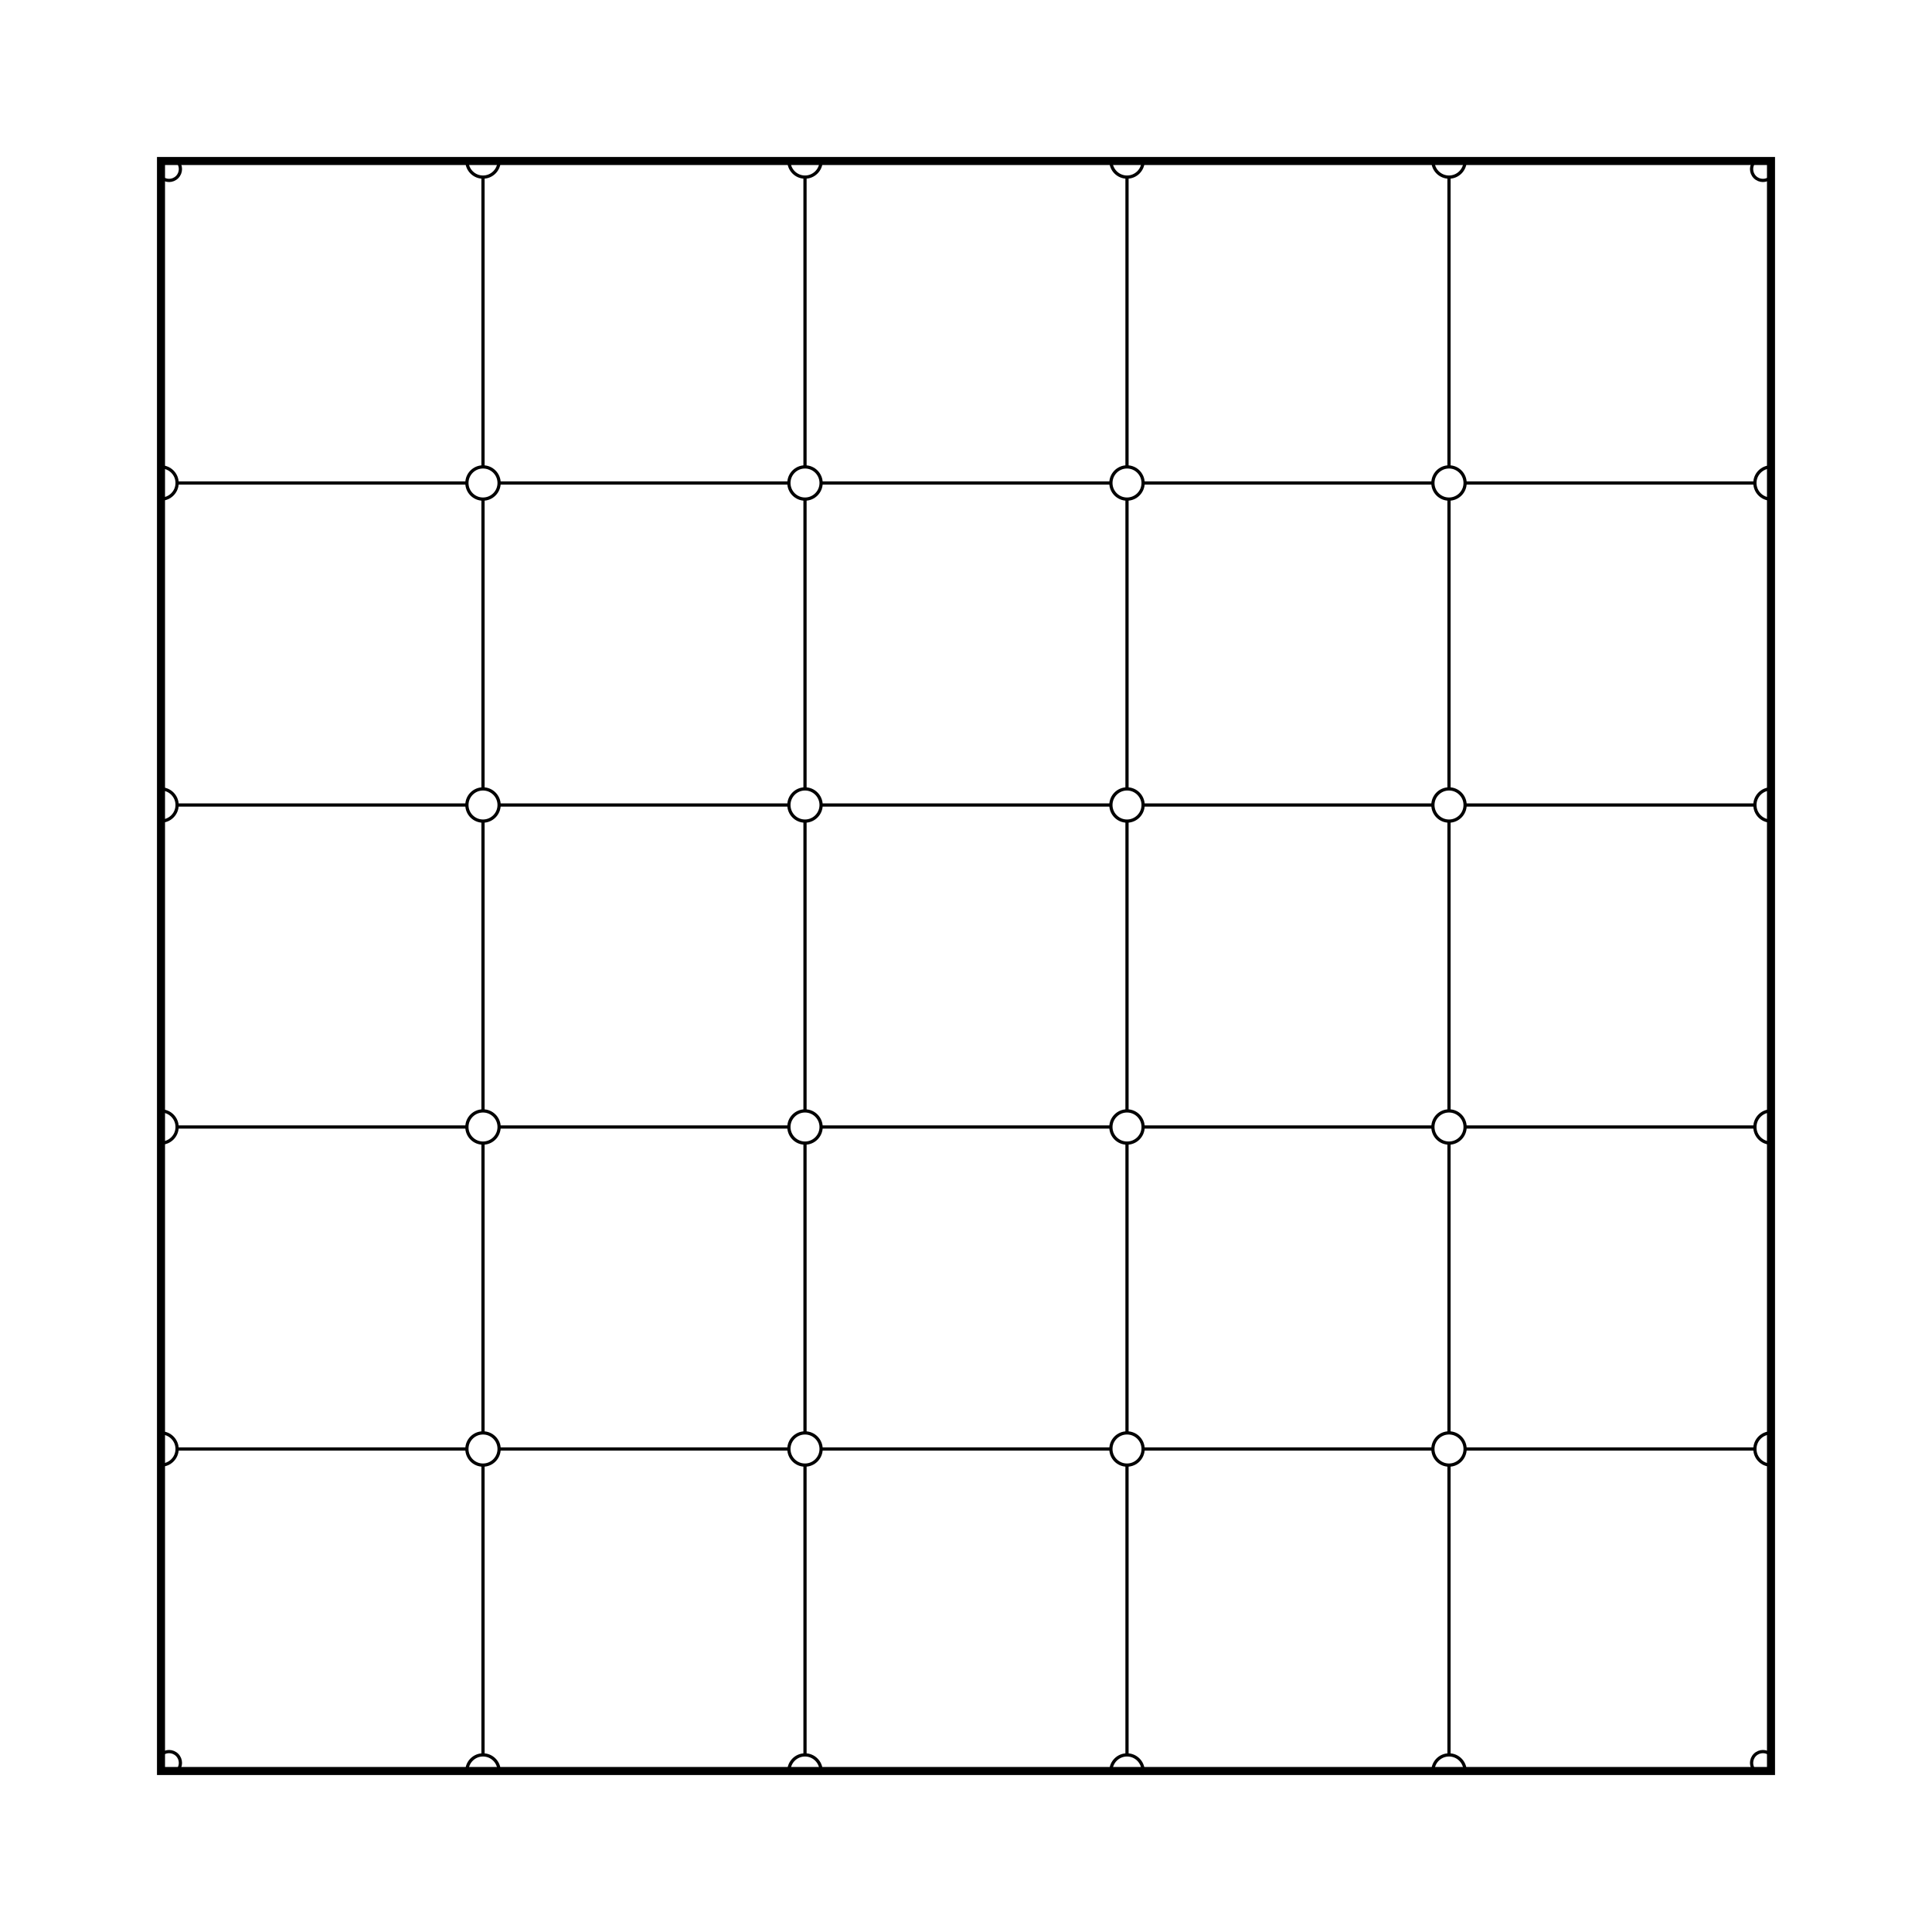
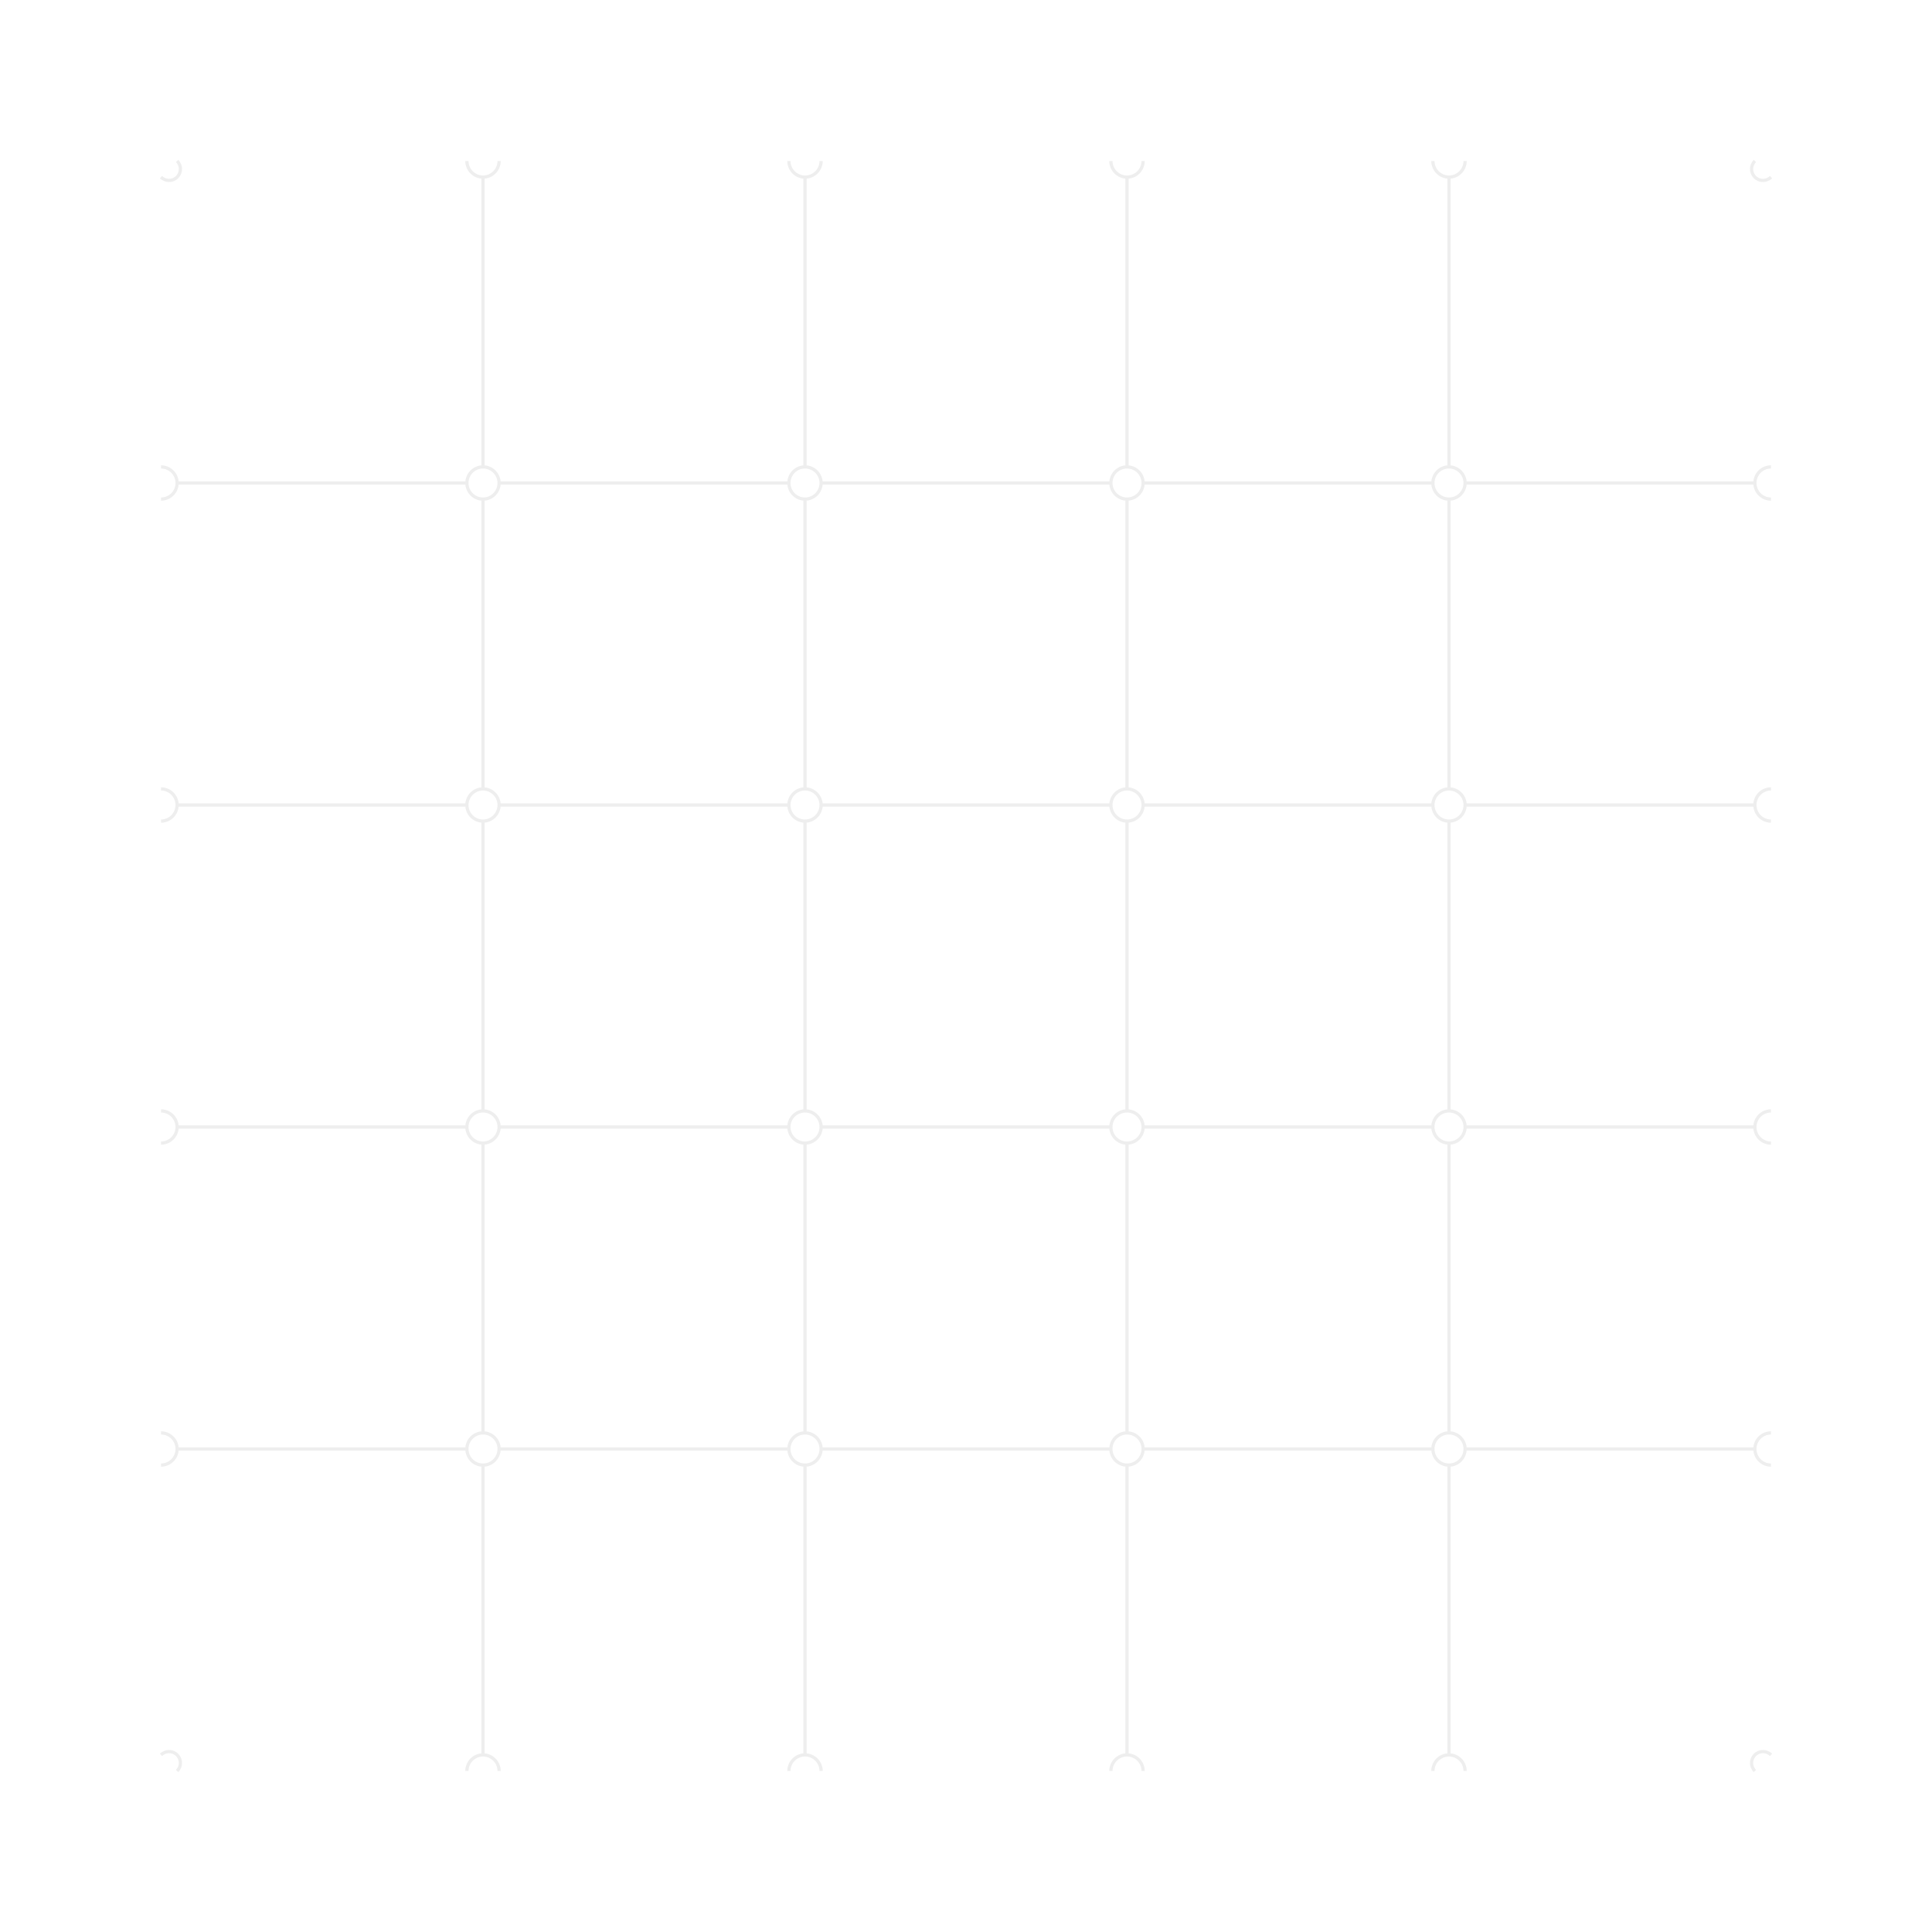
<svg xmlns="http://www.w3.org/2000/svg" width="600" height="600">
-   <rect x="50" y="50" width="500" height="500" fill="none" stroke="black" stroke-width="2.5" />
-   <line x1="150" y1="55" x2="150" y2="145" stroke="black" stroke-width="1" />
-   <line x1="150" y1="155" x2="150" y2="245" stroke="black" stroke-width="1" />
-   <line x1="150" y1="255" x2="150" y2="345" stroke="black" stroke-width="1" />
-   <line x1="150" y1="355" x2="150" y2="445" stroke="black" stroke-width="1" />
-   <line x1="150" y1="455" x2="150" y2="545" stroke="black" stroke-width="1" />
-   <line x1="250" y1="55" x2="250" y2="145" stroke="black" stroke-width="1" />
-   <line x1="250" y1="155" x2="250" y2="245" stroke="black" stroke-width="1" />
-   <line x1="250" y1="255" x2="250" y2="345" stroke="black" stroke-width="1" />
-   <line x1="250" y1="355" x2="250" y2="445" stroke="black" stroke-width="1" />
-   <line x1="250" y1="455" x2="250" y2="545" stroke="black" stroke-width="1" />
-   <line x1="350" y1="55" x2="350" y2="145" stroke="black" stroke-width="1" />
-   <line x1="350" y1="155" x2="350" y2="245" stroke="black" stroke-width="1" />
-   <line x1="350" y1="255" x2="350" y2="345" stroke="black" stroke-width="1" />
-   <line x1="350" y1="355" x2="350" y2="445" stroke="black" stroke-width="1" />
-   <line x1="350" y1="455" x2="350" y2="545" stroke="black" stroke-width="1" />
-   <line x1="450" y1="55" x2="450" y2="145" stroke="black" stroke-width="1" />
-   <line x1="450" y1="155" x2="450" y2="245" stroke="black" stroke-width="1" />
-   <line x1="450" y1="255" x2="450" y2="345" stroke="black" stroke-width="1" />
-   <line x1="450" y1="355" x2="450" y2="445" stroke="black" stroke-width="1" />
-   <line x1="450" y1="455" x2="450" y2="545" stroke="black" stroke-width="1" />
-   <line x1="55" y1="150" x2="145" y2="150" stroke="black" stroke-width="1" />
-   <line x1="155" y1="150" x2="245" y2="150" stroke="black" stroke-width="1" />
-   <line x1="255" y1="150" x2="345" y2="150" stroke="black" stroke-width="1" />
-   <line x1="355" y1="150" x2="445" y2="150" stroke="black" stroke-width="1" />
-   <line x1="455" y1="150" x2="545" y2="150" stroke="black" stroke-width="1" />
-   <line x1="55" y1="250" x2="145" y2="250" stroke="black" stroke-width="1" />
-   <line x1="155" y1="250" x2="245" y2="250" stroke="black" stroke-width="1" />
-   <line x1="255" y1="250" x2="345" y2="250" stroke="black" stroke-width="1" />
-   <line x1="355" y1="250" x2="445" y2="250" stroke="black" stroke-width="1" />
-   <line x1="455" y1="250" x2="545" y2="250" stroke="black" stroke-width="1" />
-   <line x1="55" y1="350" x2="145" y2="350" stroke="black" stroke-width="1" />
-   <line x1="155" y1="350" x2="245" y2="350" stroke="black" stroke-width="1" />
-   <line x1="255" y1="350" x2="345" y2="350" stroke="black" stroke-width="1" />
-   <line x1="355" y1="350" x2="445" y2="350" stroke="black" stroke-width="1" />
-   <line x1="455" y1="350" x2="545" y2="350" stroke="black" stroke-width="1" />
-   <line x1="55" y1="450" x2="145" y2="450" stroke="black" stroke-width="1" />
-   <line x1="155" y1="450" x2="245" y2="450" stroke="black" stroke-width="1" />
-   <line x1="255" y1="450" x2="345" y2="450" stroke="black" stroke-width="1" />
-   <line x1="355" y1="450" x2="445" y2="450" stroke="black" stroke-width="1" />
-   <line x1="455" y1="450" x2="545" y2="450" stroke="black" stroke-width="1" />
-   <path d="M55 50 A 3 3 0 0 1 50 55" stroke="black" stroke-width="1" fill="none" />
-   <path d="M145 50 A 5 5 0 0 0 155 50" stroke="black" stroke-width="1" fill="none" />
-   <path d="M245 50 A 5 5 0 0 0 255 50" stroke="black" stroke-width="1" fill="none" />
-   <path d="M345 50 A 5 5 0 0 0 355 50" stroke="black" stroke-width="1" fill="none" />
-   <path d="M445 50 A 5 5 0 0 0 455 50" stroke="black" stroke-width="1" fill="none" />
-   <path d="M545 50 A 3 3 0 0 0 550 55" stroke="black" stroke-width="1" fill="none" />
-   <path d="M50 145 A 5 5 0 0 1 50 155" stroke="black" stroke-width="1" fill="none" />
-   <circle cx="150" cy="150" r="5" fill="none" stroke="black" stroke-width="1" />
-   <circle cx="250" cy="150" r="5" fill="none" stroke="black" stroke-width="1" />
-   <circle cx="350" cy="150" r="5" fill="none" stroke="black" stroke-width="1" />
-   <circle cx="450" cy="150" r="5" fill="none" stroke="black" stroke-width="1" />
-   <path d="M550 145 A 5 5 0 0 0 550 155" stroke="black" stroke-width="1" fill="none" />
-   <path d="M50 245 A 5 5 0 0 1 50 255" stroke="black" stroke-width="1" fill="none" />
-   <circle cx="150" cy="250" r="5" fill="none" stroke="black" stroke-width="1" />
-   <circle cx="250" cy="250" r="5" fill="none" stroke="black" stroke-width="1" />
-   <circle cx="350" cy="250" r="5" fill="none" stroke="black" stroke-width="1" />
-   <circle cx="450" cy="250" r="5" fill="none" stroke="black" stroke-width="1" />
-   <path d="M550 245 A 5 5 0 0 0 550 255" stroke="black" stroke-width="1" fill="none" />
-   <path d="M50 345 A 5 5 0 0 1 50 355" stroke="black" stroke-width="1" fill="none" />
-   <circle cx="150" cy="350" r="5" fill="none" stroke="black" stroke-width="1" />
-   <circle cx="250" cy="350" r="5" fill="none" stroke="black" stroke-width="1" />
-   <circle cx="350" cy="350" r="5" fill="none" stroke="black" stroke-width="1" />
-   <circle cx="450" cy="350" r="5" fill="none" stroke="black" stroke-width="1" />
-   <path d="M550 345 A 5 5 0 0 0 550 355" stroke="black" stroke-width="1" fill="none" />
-   <path d="M50 445 A 5 5 0 0 1 50 455" stroke="black" stroke-width="1" fill="none" />
-   <circle cx="150" cy="450" r="5" fill="none" stroke="black" stroke-width="1" />
-   <circle cx="250" cy="450" r="5" fill="none" stroke="black" stroke-width="1" />
-   <circle cx="350" cy="450" r="5" fill="none" stroke="black" stroke-width="1" />
-   <circle cx="450" cy="450" r="5" fill="none" stroke="black" stroke-width="1" />
-   <path d="M550 445 A 5 5 0 0 0 550 455" stroke="black" stroke-width="1" fill="none" />
-   <path d="M50 545 A 3 3 0 0 1 55 550" stroke="black" stroke-width="1" fill="none" />
-   <path d="M145 550 A 5 5 0 0 1 155 550" stroke="black" stroke-width="1" fill="none" />
-   <path d="M245 550 A 5 5 0 0 1 255 550" stroke="black" stroke-width="1" fill="none" />
-   <path d="M345 550 A 5 5 0 0 1 355 550" stroke="black" stroke-width="1" fill="none" />
-   <path d="M445 550 A 5 5 0 0 1 455 550" stroke="black" stroke-width="1" fill="none" />
-   <path d="M545 550 A 3 3 0 0 1 550 545" stroke="black" stroke-width="1" fill="none" />
+   <rect x="0" y="0" width="600" height="600" fill="#00000000" stroke="none" />
+   <rect x="50" y="50" width="500" height="500" fill="none" stroke="#ffffffff" stroke-width="2.5" />
+   <line x1="150" y1="55" x2="150" y2="145" stroke="#eeeeeeff" stroke-width="1" />
+   <line x1="150" y1="155" x2="150" y2="245" stroke="#eeeeeeff" stroke-width="1" />
+   <line x1="150" y1="255" x2="150" y2="345" stroke="#eeeeeeff" stroke-width="1" />
+   <line x1="150" y1="355" x2="150" y2="445" stroke="#eeeeeeff" stroke-width="1" />
+   <line x1="150" y1="455" x2="150" y2="545" stroke="#eeeeeeff" stroke-width="1" />
+   <line x1="250" y1="55" x2="250" y2="145" stroke="#eeeeeeff" stroke-width="1" />
+   <line x1="250" y1="155" x2="250" y2="245" stroke="#eeeeeeff" stroke-width="1" />
+   <line x1="250" y1="255" x2="250" y2="345" stroke="#eeeeeeff" stroke-width="1" />
+   <line x1="250" y1="355" x2="250" y2="445" stroke="#eeeeeeff" stroke-width="1" />
+   <line x1="250" y1="455" x2="250" y2="545" stroke="#eeeeeeff" stroke-width="1" />
+   <line x1="350" y1="55" x2="350" y2="145" stroke="#eeeeeeff" stroke-width="1" />
+   <line x1="350" y1="155" x2="350" y2="245" stroke="#eeeeeeff" stroke-width="1" />
+   <line x1="350" y1="255" x2="350" y2="345" stroke="#eeeeeeff" stroke-width="1" />
+   <line x1="350" y1="355" x2="350" y2="445" stroke="#eeeeeeff" stroke-width="1" />
+   <line x1="350" y1="455" x2="350" y2="545" stroke="#eeeeeeff" stroke-width="1" />
+   <line x1="450" y1="55" x2="450" y2="145" stroke="#eeeeeeff" stroke-width="1" />
+   <line x1="450" y1="155" x2="450" y2="245" stroke="#eeeeeeff" stroke-width="1" />
+   <line x1="450" y1="255" x2="450" y2="345" stroke="#eeeeeeff" stroke-width="1" />
+   <line x1="450" y1="355" x2="450" y2="445" stroke="#eeeeeeff" stroke-width="1" />
+   <line x1="450" y1="455" x2="450" y2="545" stroke="#eeeeeeff" stroke-width="1" />
+   <line x1="55" y1="150" x2="145" y2="150" stroke="#eeeeeeff" stroke-width="1" />
+   <line x1="155" y1="150" x2="245" y2="150" stroke="#eeeeeeff" stroke-width="1" />
+   <line x1="255" y1="150" x2="345" y2="150" stroke="#eeeeeeff" stroke-width="1" />
+   <line x1="355" y1="150" x2="445" y2="150" stroke="#eeeeeeff" stroke-width="1" />
+   <line x1="455" y1="150" x2="545" y2="150" stroke="#eeeeeeff" stroke-width="1" />
+   <line x1="55" y1="250" x2="145" y2="250" stroke="#eeeeeeff" stroke-width="1" />
+   <line x1="155" y1="250" x2="245" y2="250" stroke="#eeeeeeff" stroke-width="1" />
+   <line x1="255" y1="250" x2="345" y2="250" stroke="#eeeeeeff" stroke-width="1" />
+   <line x1="355" y1="250" x2="445" y2="250" stroke="#eeeeeeff" stroke-width="1" />
+   <line x1="455" y1="250" x2="545" y2="250" stroke="#eeeeeeff" stroke-width="1" />
+   <line x1="55" y1="350" x2="145" y2="350" stroke="#eeeeeeff" stroke-width="1" />
+   <line x1="155" y1="350" x2="245" y2="350" stroke="#eeeeeeff" stroke-width="1" />
+   <line x1="255" y1="350" x2="345" y2="350" stroke="#eeeeeeff" stroke-width="1" />
+   <line x1="355" y1="350" x2="445" y2="350" stroke="#eeeeeeff" stroke-width="1" />
+   <line x1="455" y1="350" x2="545" y2="350" stroke="#eeeeeeff" stroke-width="1" />
+   <line x1="55" y1="450" x2="145" y2="450" stroke="#eeeeeeff" stroke-width="1" />
+   <line x1="155" y1="450" x2="245" y2="450" stroke="#eeeeeeff" stroke-width="1" />
+   <line x1="255" y1="450" x2="345" y2="450" stroke="#eeeeeeff" stroke-width="1" />
+   <line x1="355" y1="450" x2="445" y2="450" stroke="#eeeeeeff" stroke-width="1" />
+   <line x1="455" y1="450" x2="545" y2="450" stroke="#eeeeeeff" stroke-width="1" />
+   <path d="M55 50 A 3 3 0 0 1 50 55" stroke="#eeeeeeff" stroke-width="1" fill="none" />
+   <path d="M145 50 A 5 5 0 0 0 155 50" stroke="#eeeeeeff" stroke-width="1" fill="none" />
+   <path d="M245 50 A 5 5 0 0 0 255 50" stroke="#eeeeeeff" stroke-width="1" fill="none" />
+   <path d="M345 50 A 5 5 0 0 0 355 50" stroke="#eeeeeeff" stroke-width="1" fill="none" />
+   <path d="M445 50 A 5 5 0 0 0 455 50" stroke="#eeeeeeff" stroke-width="1" fill="none" />
+   <path d="M545 50 A 3 3 0 0 0 550 55" stroke="#eeeeeeff" stroke-width="1" fill="none" />
+   <path d="M50 145 A 5 5 0 0 1 50 155" stroke="#eeeeeeff" stroke-width="1" fill="none" />
+   <circle cx="150" cy="150" r="5" fill="none" stroke="#eeeeeeff" stroke-width="1" />
+   <circle cx="250" cy="150" r="5" fill="none" stroke="#eeeeeeff" stroke-width="1" />
+   <circle cx="350" cy="150" r="5" fill="none" stroke="#eeeeeeff" stroke-width="1" />
+   <circle cx="450" cy="150" r="5" fill="none" stroke="#eeeeeeff" stroke-width="1" />
+   <path d="M550 145 A 5 5 0 0 0 550 155" stroke="#eeeeeeff" stroke-width="1" fill="none" />
+   <path d="M50 245 A 5 5 0 0 1 50 255" stroke="#eeeeeeff" stroke-width="1" fill="none" />
+   <circle cx="150" cy="250" r="5" fill="none" stroke="#eeeeeeff" stroke-width="1" />
+   <circle cx="250" cy="250" r="5" fill="none" stroke="#eeeeeeff" stroke-width="1" />
+   <circle cx="350" cy="250" r="5" fill="none" stroke="#eeeeeeff" stroke-width="1" />
+   <circle cx="450" cy="250" r="5" fill="none" stroke="#eeeeeeff" stroke-width="1" />
+   <path d="M550 245 A 5 5 0 0 0 550 255" stroke="#eeeeeeff" stroke-width="1" fill="none" />
+   <path d="M50 345 A 5 5 0 0 1 50 355" stroke="#eeeeeeff" stroke-width="1" fill="none" />
+   <circle cx="150" cy="350" r="5" fill="none" stroke="#eeeeeeff" stroke-width="1" />
+   <circle cx="250" cy="350" r="5" fill="none" stroke="#eeeeeeff" stroke-width="1" />
+   <circle cx="350" cy="350" r="5" fill="none" stroke="#eeeeeeff" stroke-width="1" />
+   <circle cx="450" cy="350" r="5" fill="none" stroke="#eeeeeeff" stroke-width="1" />
+   <path d="M550 345 A 5 5 0 0 0 550 355" stroke="#eeeeeeff" stroke-width="1" fill="none" />
+   <path d="M50 445 A 5 5 0 0 1 50 455" stroke="#eeeeeeff" stroke-width="1" fill="none" />
+   <circle cx="150" cy="450" r="5" fill="none" stroke="#eeeeeeff" stroke-width="1" />
+   <circle cx="250" cy="450" r="5" fill="none" stroke="#eeeeeeff" stroke-width="1" />
+   <circle cx="350" cy="450" r="5" fill="none" stroke="#eeeeeeff" stroke-width="1" />
+   <circle cx="450" cy="450" r="5" fill="none" stroke="#eeeeeeff" stroke-width="1" />
+   <path d="M550 445 A 5 5 0 0 0 550 455" stroke="#eeeeeeff" stroke-width="1" fill="none" />
+   <path d="M50 545 A 3 3 0 0 1 55 550" stroke="#eeeeeeff" stroke-width="1" fill="none" />
+   <path d="M145 550 A 5 5 0 0 1 155 550" stroke="#eeeeeeff" stroke-width="1" fill="none" />
+   <path d="M245 550 A 5 5 0 0 1 255 550" stroke="#eeeeeeff" stroke-width="1" fill="none" />
+   <path d="M345 550 A 5 5 0 0 1 355 550" stroke="#eeeeeeff" stroke-width="1" fill="none" />
+   <path d="M445 550 A 5 5 0 0 1 455 550" stroke="#eeeeeeff" stroke-width="1" fill="none" />
+   <path d="M545 550 A 3 3 0 0 1 550 545" stroke="#eeeeeeff" stroke-width="1" fill="none" />
</svg>
